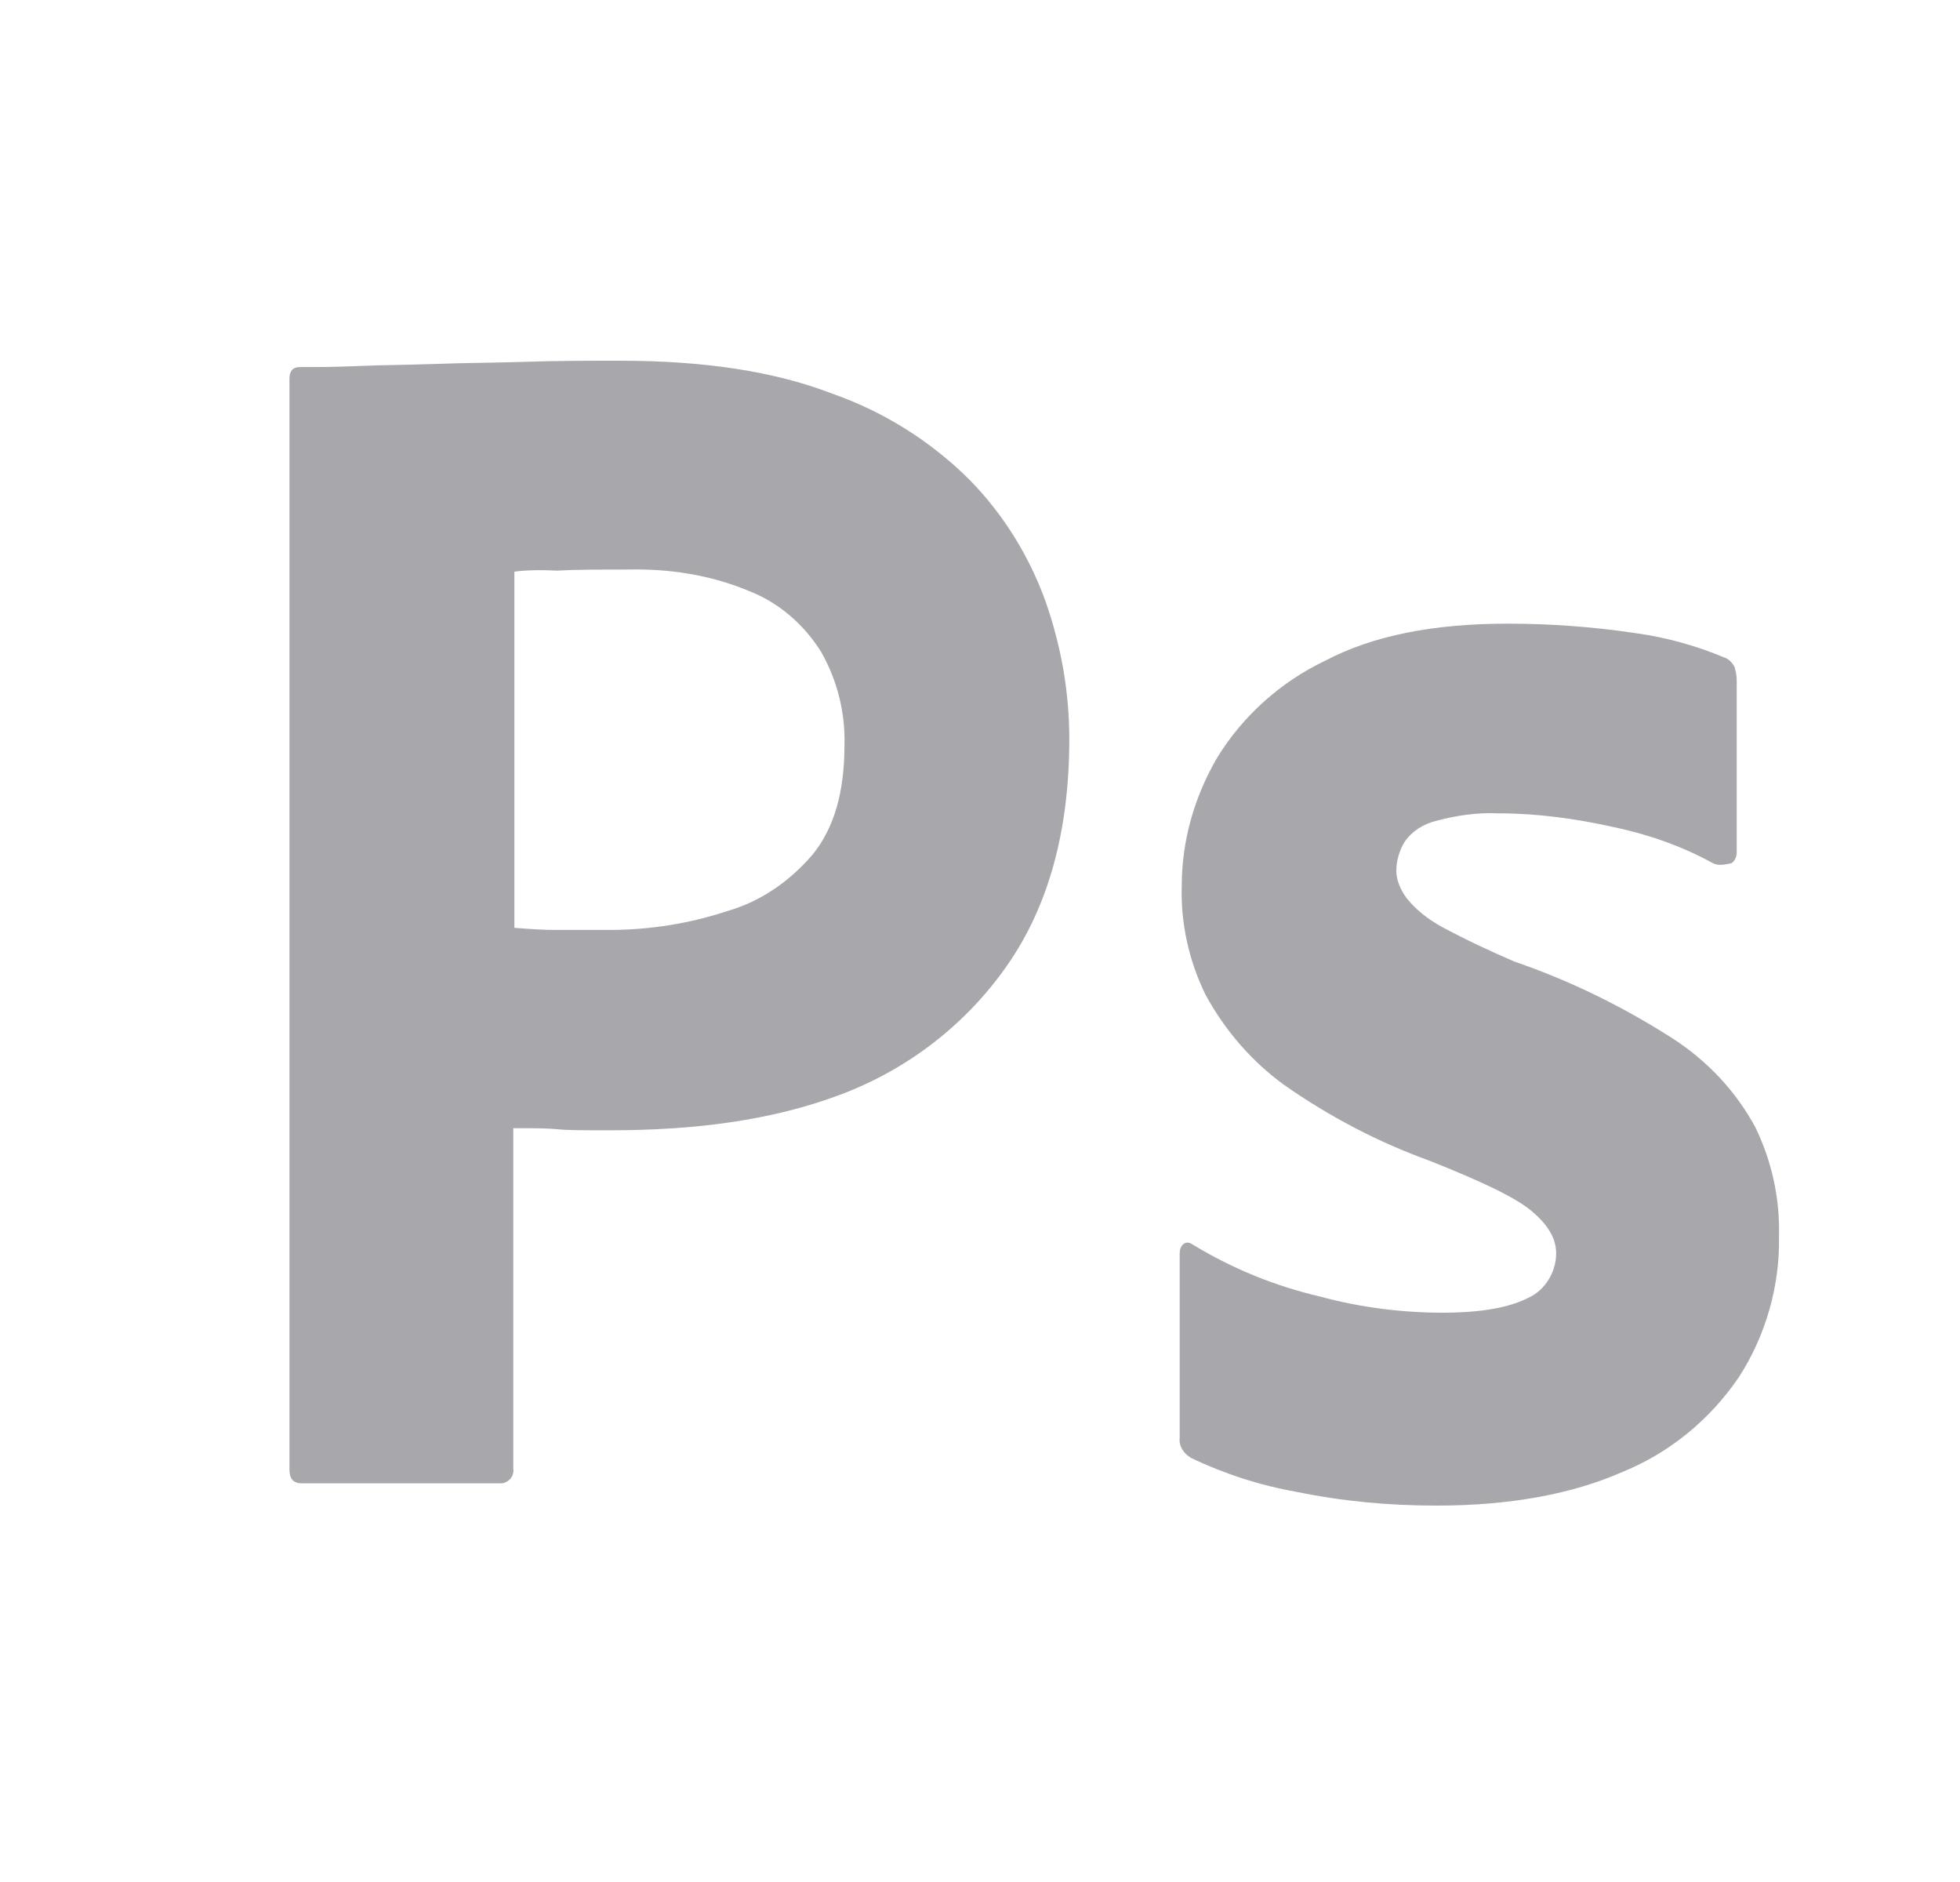
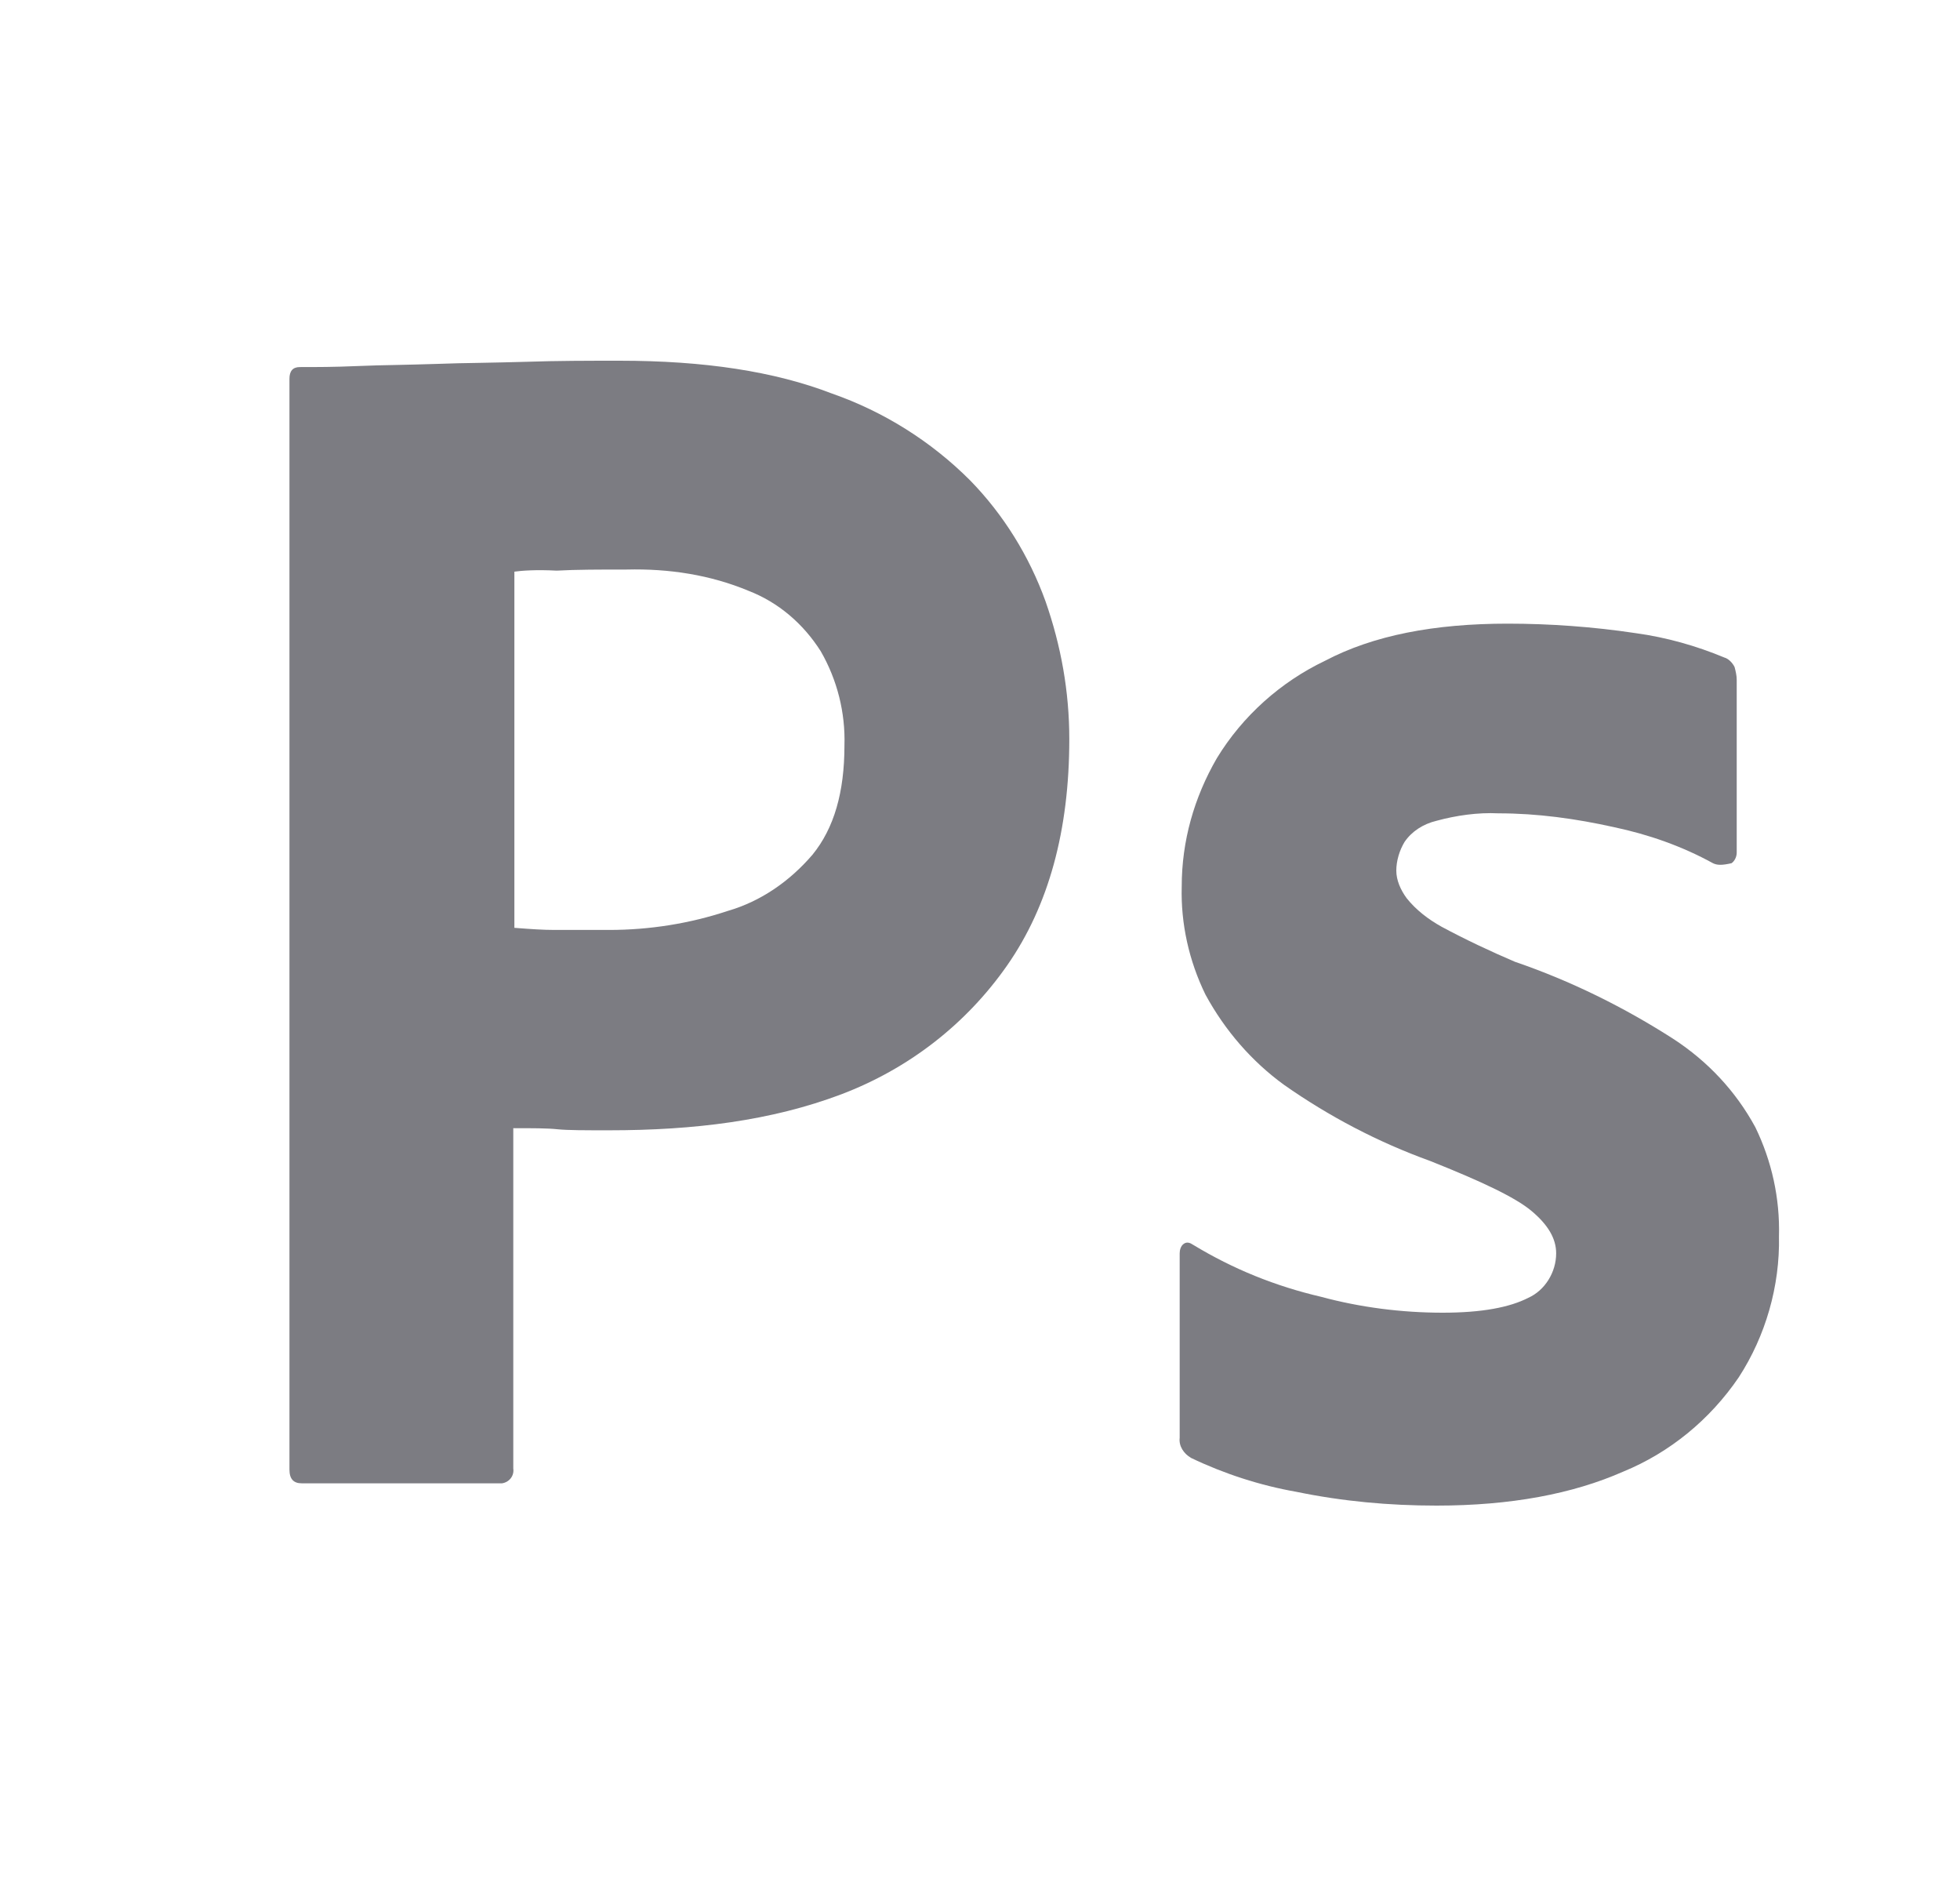
<svg xmlns="http://www.w3.org/2000/svg" width="25" height="24" viewBox="0 0 25 24" fill="none">
-   <path fill-rule="evenodd" clip-rule="evenodd" d="M3.692 4.83V18.74C3.692 18.862 3.745 18.916 3.85 18.916H6.403C6.495 18.902 6.561 18.821 6.547 18.727V14.387C6.797 14.387 6.982 14.387 7.113 14.401C7.245 14.414 7.455 14.414 7.771 14.414C8.85 14.414 9.837 14.293 10.731 13.955C11.587 13.63 12.323 13.063 12.85 12.306C13.376 11.549 13.639 10.589 13.639 9.426C13.639 8.818 13.534 8.236 13.336 7.669C13.126 7.087 12.797 6.56 12.376 6.128C11.876 5.627 11.271 5.249 10.613 5.019C9.876 4.735 8.981 4.6 7.903 4.6C7.508 4.6 7.113 4.6 6.705 4.614C6.508 4.62 6.318 4.623 6.133 4.627C5.935 4.63 5.744 4.634 5.561 4.641C5.388 4.647 5.222 4.65 5.061 4.654C4.889 4.657 4.723 4.661 4.561 4.668C4.258 4.681 4.048 4.681 3.824 4.681C3.732 4.681 3.692 4.735 3.692 4.83ZM6.561 11.832V7.29C6.653 7.277 6.837 7.263 7.1 7.277C7.35 7.263 7.653 7.263 7.995 7.263C8.534 7.25 9.06 7.331 9.547 7.534C9.929 7.682 10.245 7.953 10.468 8.304C10.679 8.669 10.784 9.088 10.771 9.507C10.771 10.102 10.639 10.562 10.363 10.9C10.073 11.238 9.705 11.494 9.284 11.616C8.797 11.778 8.284 11.859 7.771 11.859H7.074C6.927 11.859 6.769 11.848 6.6 11.835C6.587 11.834 6.574 11.833 6.561 11.832Z" fill="#52525B" fill-opacity="0.5" />
-   <path d="M20.586 10.548C21.033 10.643 21.454 10.791 21.849 11.008C21.902 11.035 21.968 11.035 22.086 11.008C22.125 10.981 22.152 10.927 22.152 10.873V8.669C22.152 8.615 22.139 8.561 22.125 8.507C22.099 8.453 22.047 8.399 21.994 8.385C21.639 8.236 21.257 8.128 20.862 8.074C20.323 7.993 19.77 7.953 19.231 7.953C18.297 7.953 17.52 8.101 16.902 8.426C16.336 8.696 15.85 9.129 15.521 9.669C15.231 10.17 15.073 10.724 15.073 11.305C15.06 11.778 15.165 12.252 15.376 12.684C15.626 13.144 15.968 13.536 16.376 13.833C16.955 14.239 17.573 14.563 18.244 14.806C18.889 15.063 19.323 15.266 19.534 15.442C19.744 15.618 19.849 15.793 19.849 15.983C19.849 16.226 19.704 16.456 19.494 16.55C19.257 16.672 18.902 16.74 18.402 16.74C17.876 16.74 17.349 16.672 16.849 16.537C16.27 16.402 15.731 16.185 15.218 15.874C15.178 15.847 15.139 15.834 15.1 15.861C15.06 15.888 15.047 15.942 15.047 15.983V18.335C15.034 18.443 15.1 18.538 15.192 18.592C15.613 18.794 16.073 18.943 16.534 19.024C17.126 19.146 17.718 19.2 18.323 19.2C19.27 19.2 20.06 19.051 20.704 18.767C21.297 18.524 21.81 18.105 22.178 17.564C22.52 17.037 22.704 16.402 22.691 15.766C22.704 15.28 22.599 14.806 22.389 14.374C22.139 13.914 21.783 13.536 21.349 13.252C20.718 12.846 20.034 12.508 19.323 12.265C19.007 12.13 18.691 11.981 18.389 11.819C18.218 11.724 18.06 11.603 17.942 11.454C17.863 11.346 17.81 11.224 17.81 11.102C17.81 10.981 17.849 10.846 17.915 10.737C18.007 10.602 18.152 10.508 18.323 10.467C18.573 10.399 18.849 10.359 19.113 10.372C19.612 10.372 20.099 10.44 20.586 10.548Z" fill="#52525B" fill-opacity="0.5" />
+   <path fill-rule="evenodd" clip-rule="evenodd" d="M3.692 4.83V18.74C3.692 18.862 3.745 18.916 3.85 18.916H6.403C6.495 18.902 6.561 18.821 6.547 18.727V14.387C6.797 14.387 6.982 14.387 7.113 14.401C7.245 14.414 7.455 14.414 7.771 14.414C8.85 14.414 9.837 14.293 10.731 13.955C11.587 13.63 12.323 13.063 12.85 12.306C13.376 11.549 13.639 10.589 13.639 9.426C13.639 8.818 13.534 8.236 13.336 7.669C13.126 7.087 12.797 6.56 12.376 6.128C11.876 5.627 11.271 5.249 10.613 5.019C9.876 4.735 8.981 4.6 7.903 4.6C7.508 4.6 7.113 4.6 6.705 4.614C6.508 4.62 6.318 4.623 6.133 4.627C5.935 4.63 5.744 4.634 5.561 4.641C5.388 4.647 5.222 4.65 5.061 4.654C4.889 4.657 4.723 4.661 4.561 4.668C4.258 4.681 4.048 4.681 3.824 4.681C3.732 4.681 3.692 4.735 3.692 4.83ZM6.561 11.832V7.29C6.653 7.277 6.837 7.263 7.1 7.277C7.35 7.263 7.653 7.263 7.995 7.263C8.534 7.25 9.06 7.331 9.547 7.534C9.929 7.682 10.245 7.953 10.468 8.304C10.679 8.669 10.784 9.088 10.771 9.507C10.771 10.102 10.639 10.562 10.363 10.9C10.073 11.238 9.705 11.494 9.284 11.616C8.797 11.778 8.284 11.859 7.771 11.859H7.074C6.927 11.859 6.769 11.848 6.6 11.835C6.587 11.834 6.574 11.833 6.561 11.832Z" fill="#7C7C82" />
+   <path d="M20.586 10.548C21.033 10.643 21.454 10.791 21.849 11.008C21.902 11.035 21.968 11.035 22.086 11.008C22.125 10.981 22.152 10.927 22.152 10.873V8.669C22.152 8.615 22.139 8.561 22.125 8.507C22.099 8.453 22.047 8.399 21.994 8.385C21.639 8.237 21.257 8.128 20.862 8.074C20.323 7.993 19.77 7.953 19.231 7.953C18.297 7.953 17.52 8.101 16.902 8.426C16.336 8.696 15.85 9.129 15.521 9.669C15.231 10.17 15.073 10.724 15.073 11.305C15.06 11.778 15.165 12.252 15.376 12.684C15.626 13.144 15.968 13.536 16.376 13.833C16.955 14.239 17.573 14.563 18.244 14.806C18.889 15.063 19.323 15.266 19.534 15.442C19.744 15.618 19.849 15.793 19.849 15.983C19.849 16.226 19.704 16.456 19.494 16.55C19.257 16.672 18.902 16.74 18.402 16.74C17.876 16.74 17.349 16.672 16.849 16.537C16.27 16.402 15.731 16.185 15.218 15.874C15.178 15.847 15.139 15.834 15.1 15.861C15.06 15.888 15.047 15.942 15.047 15.983V18.335C15.034 18.443 15.1 18.538 15.192 18.592C15.613 18.794 16.073 18.943 16.534 19.024C17.126 19.146 17.718 19.2 18.323 19.2C19.27 19.2 20.06 19.051 20.704 18.767C21.297 18.524 21.81 18.105 22.178 17.564C22.52 17.037 22.704 16.402 22.691 15.766C22.704 15.28 22.599 14.806 22.389 14.374C22.139 13.914 21.783 13.536 21.349 13.252C20.718 12.846 20.034 12.508 19.323 12.265C19.007 12.13 18.691 11.981 18.389 11.819C18.218 11.724 18.06 11.603 17.942 11.454C17.863 11.346 17.81 11.224 17.81 11.102C17.81 10.981 17.849 10.846 17.915 10.737C18.007 10.602 18.152 10.508 18.323 10.467C18.573 10.399 18.849 10.359 19.113 10.372C19.612 10.372 20.099 10.44 20.586 10.548Z" fill="#7C7C82" />
</svg>
